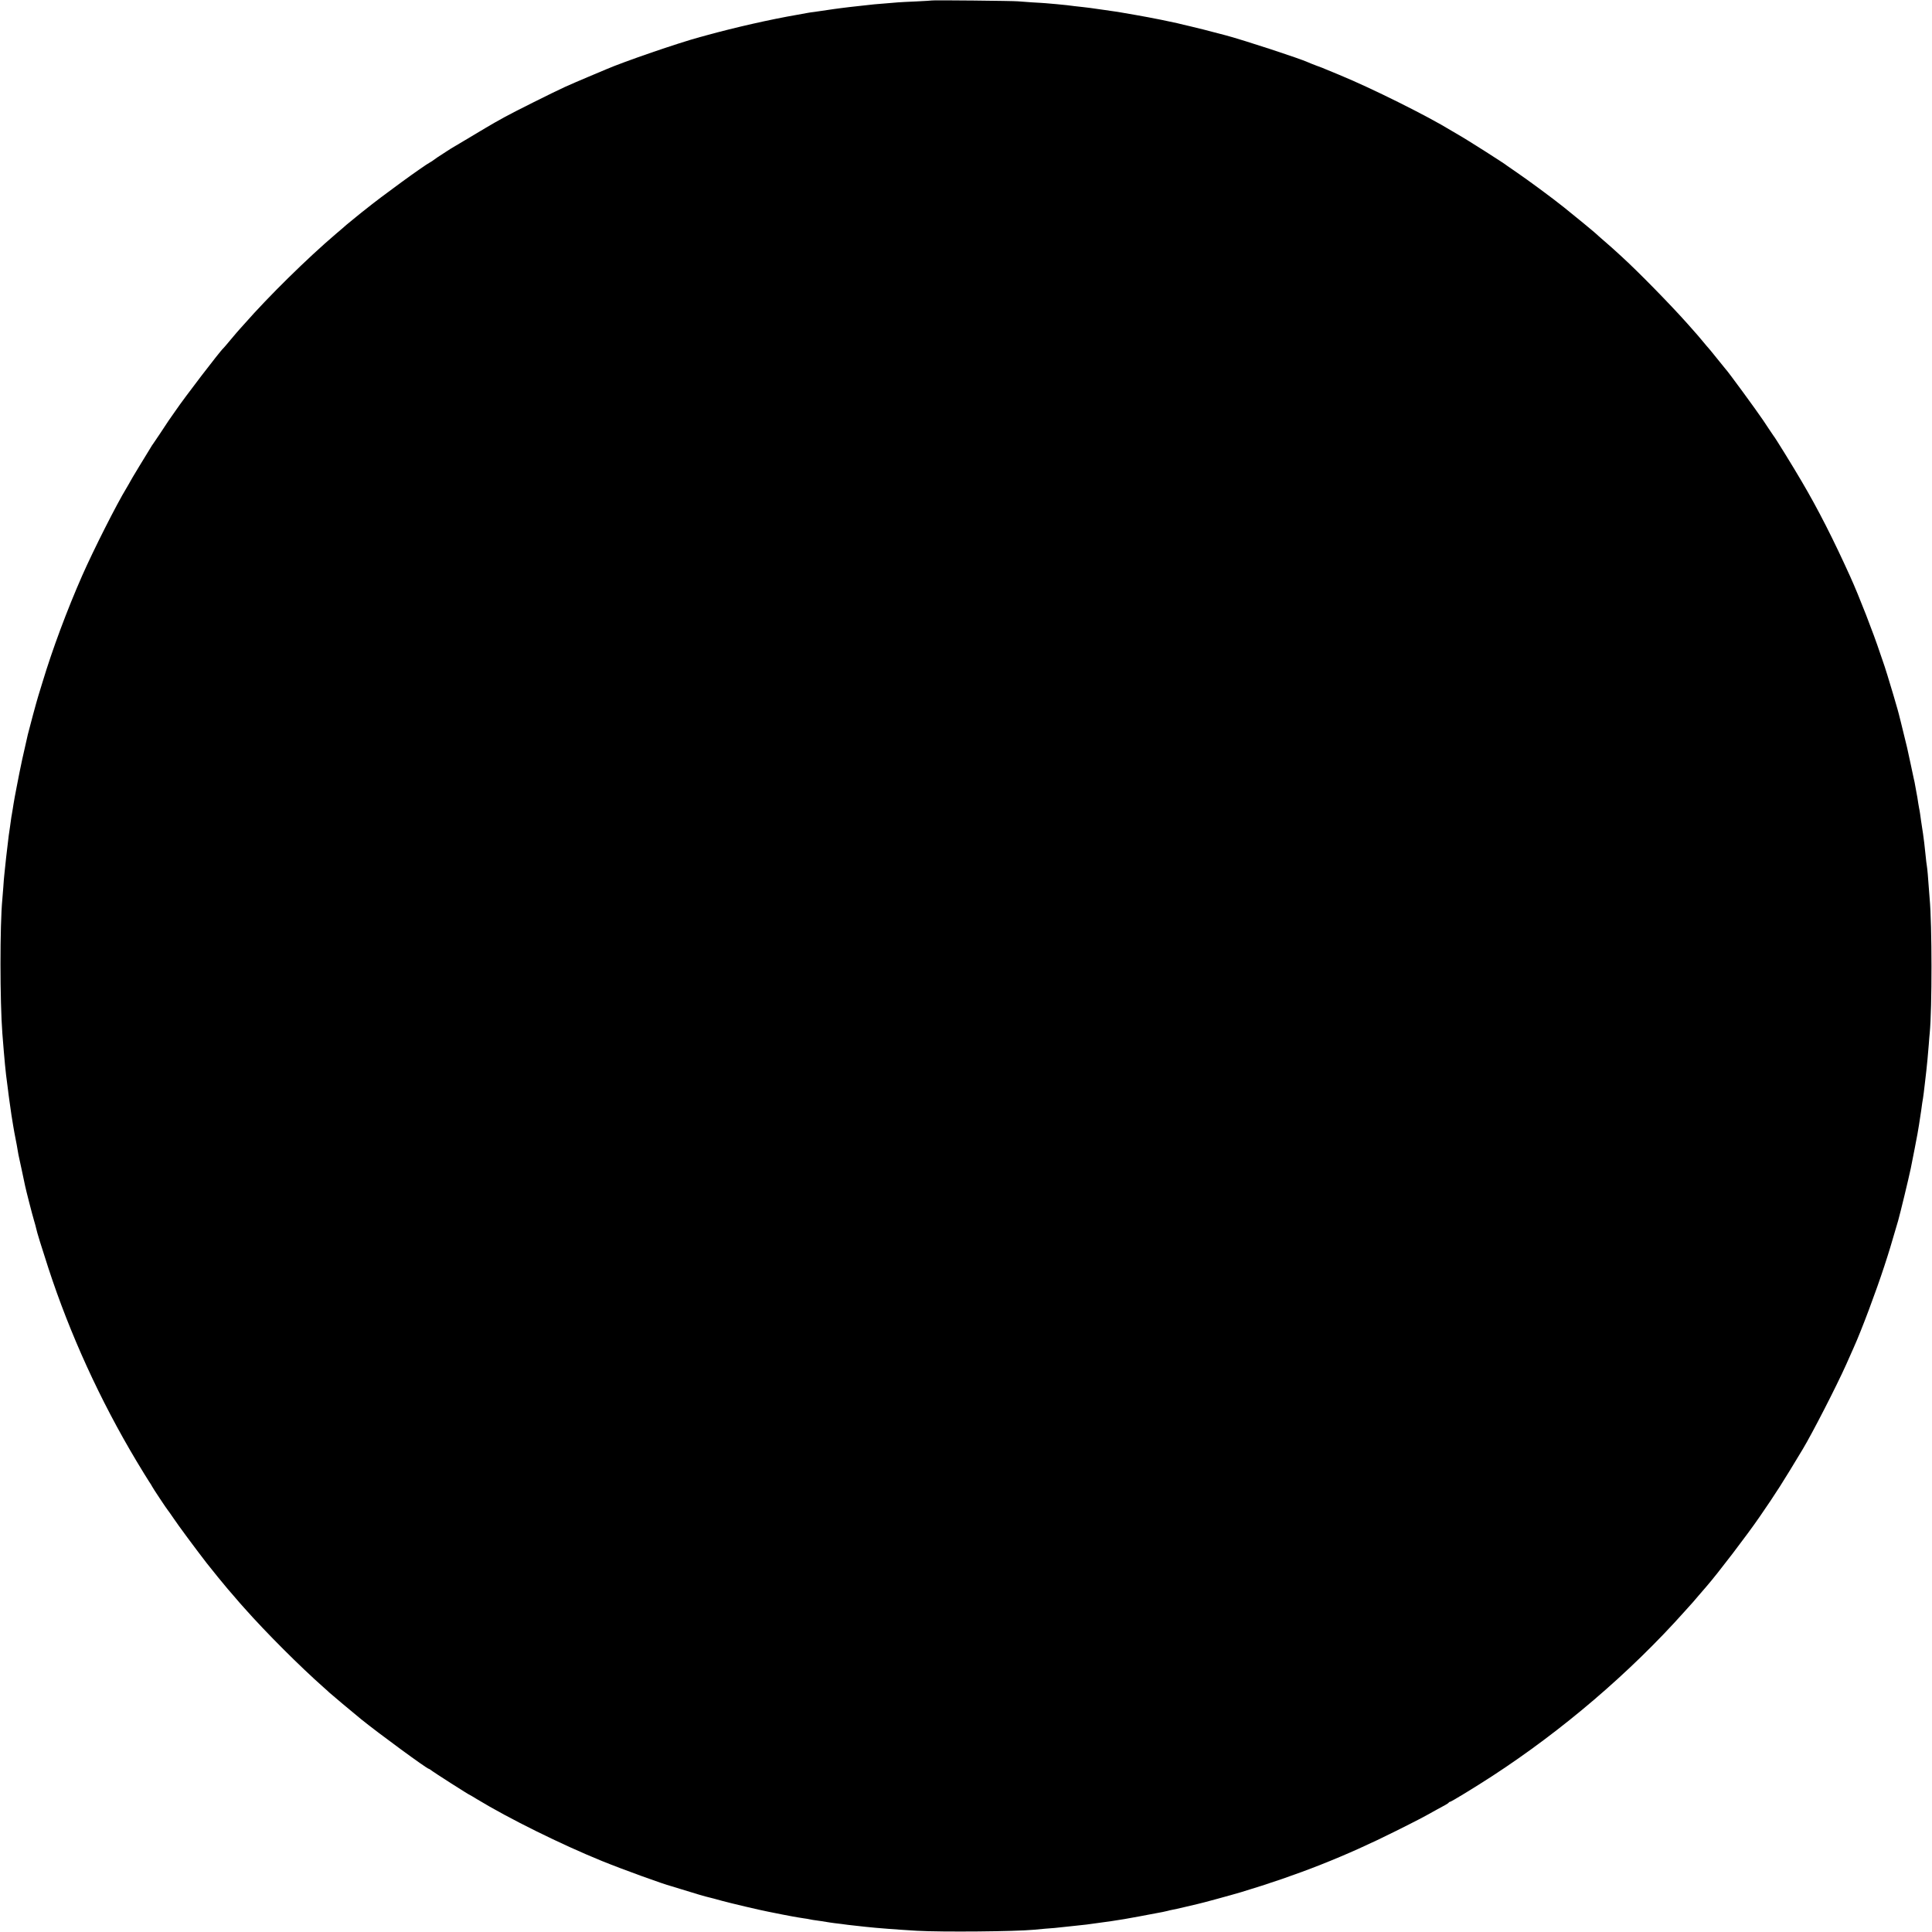
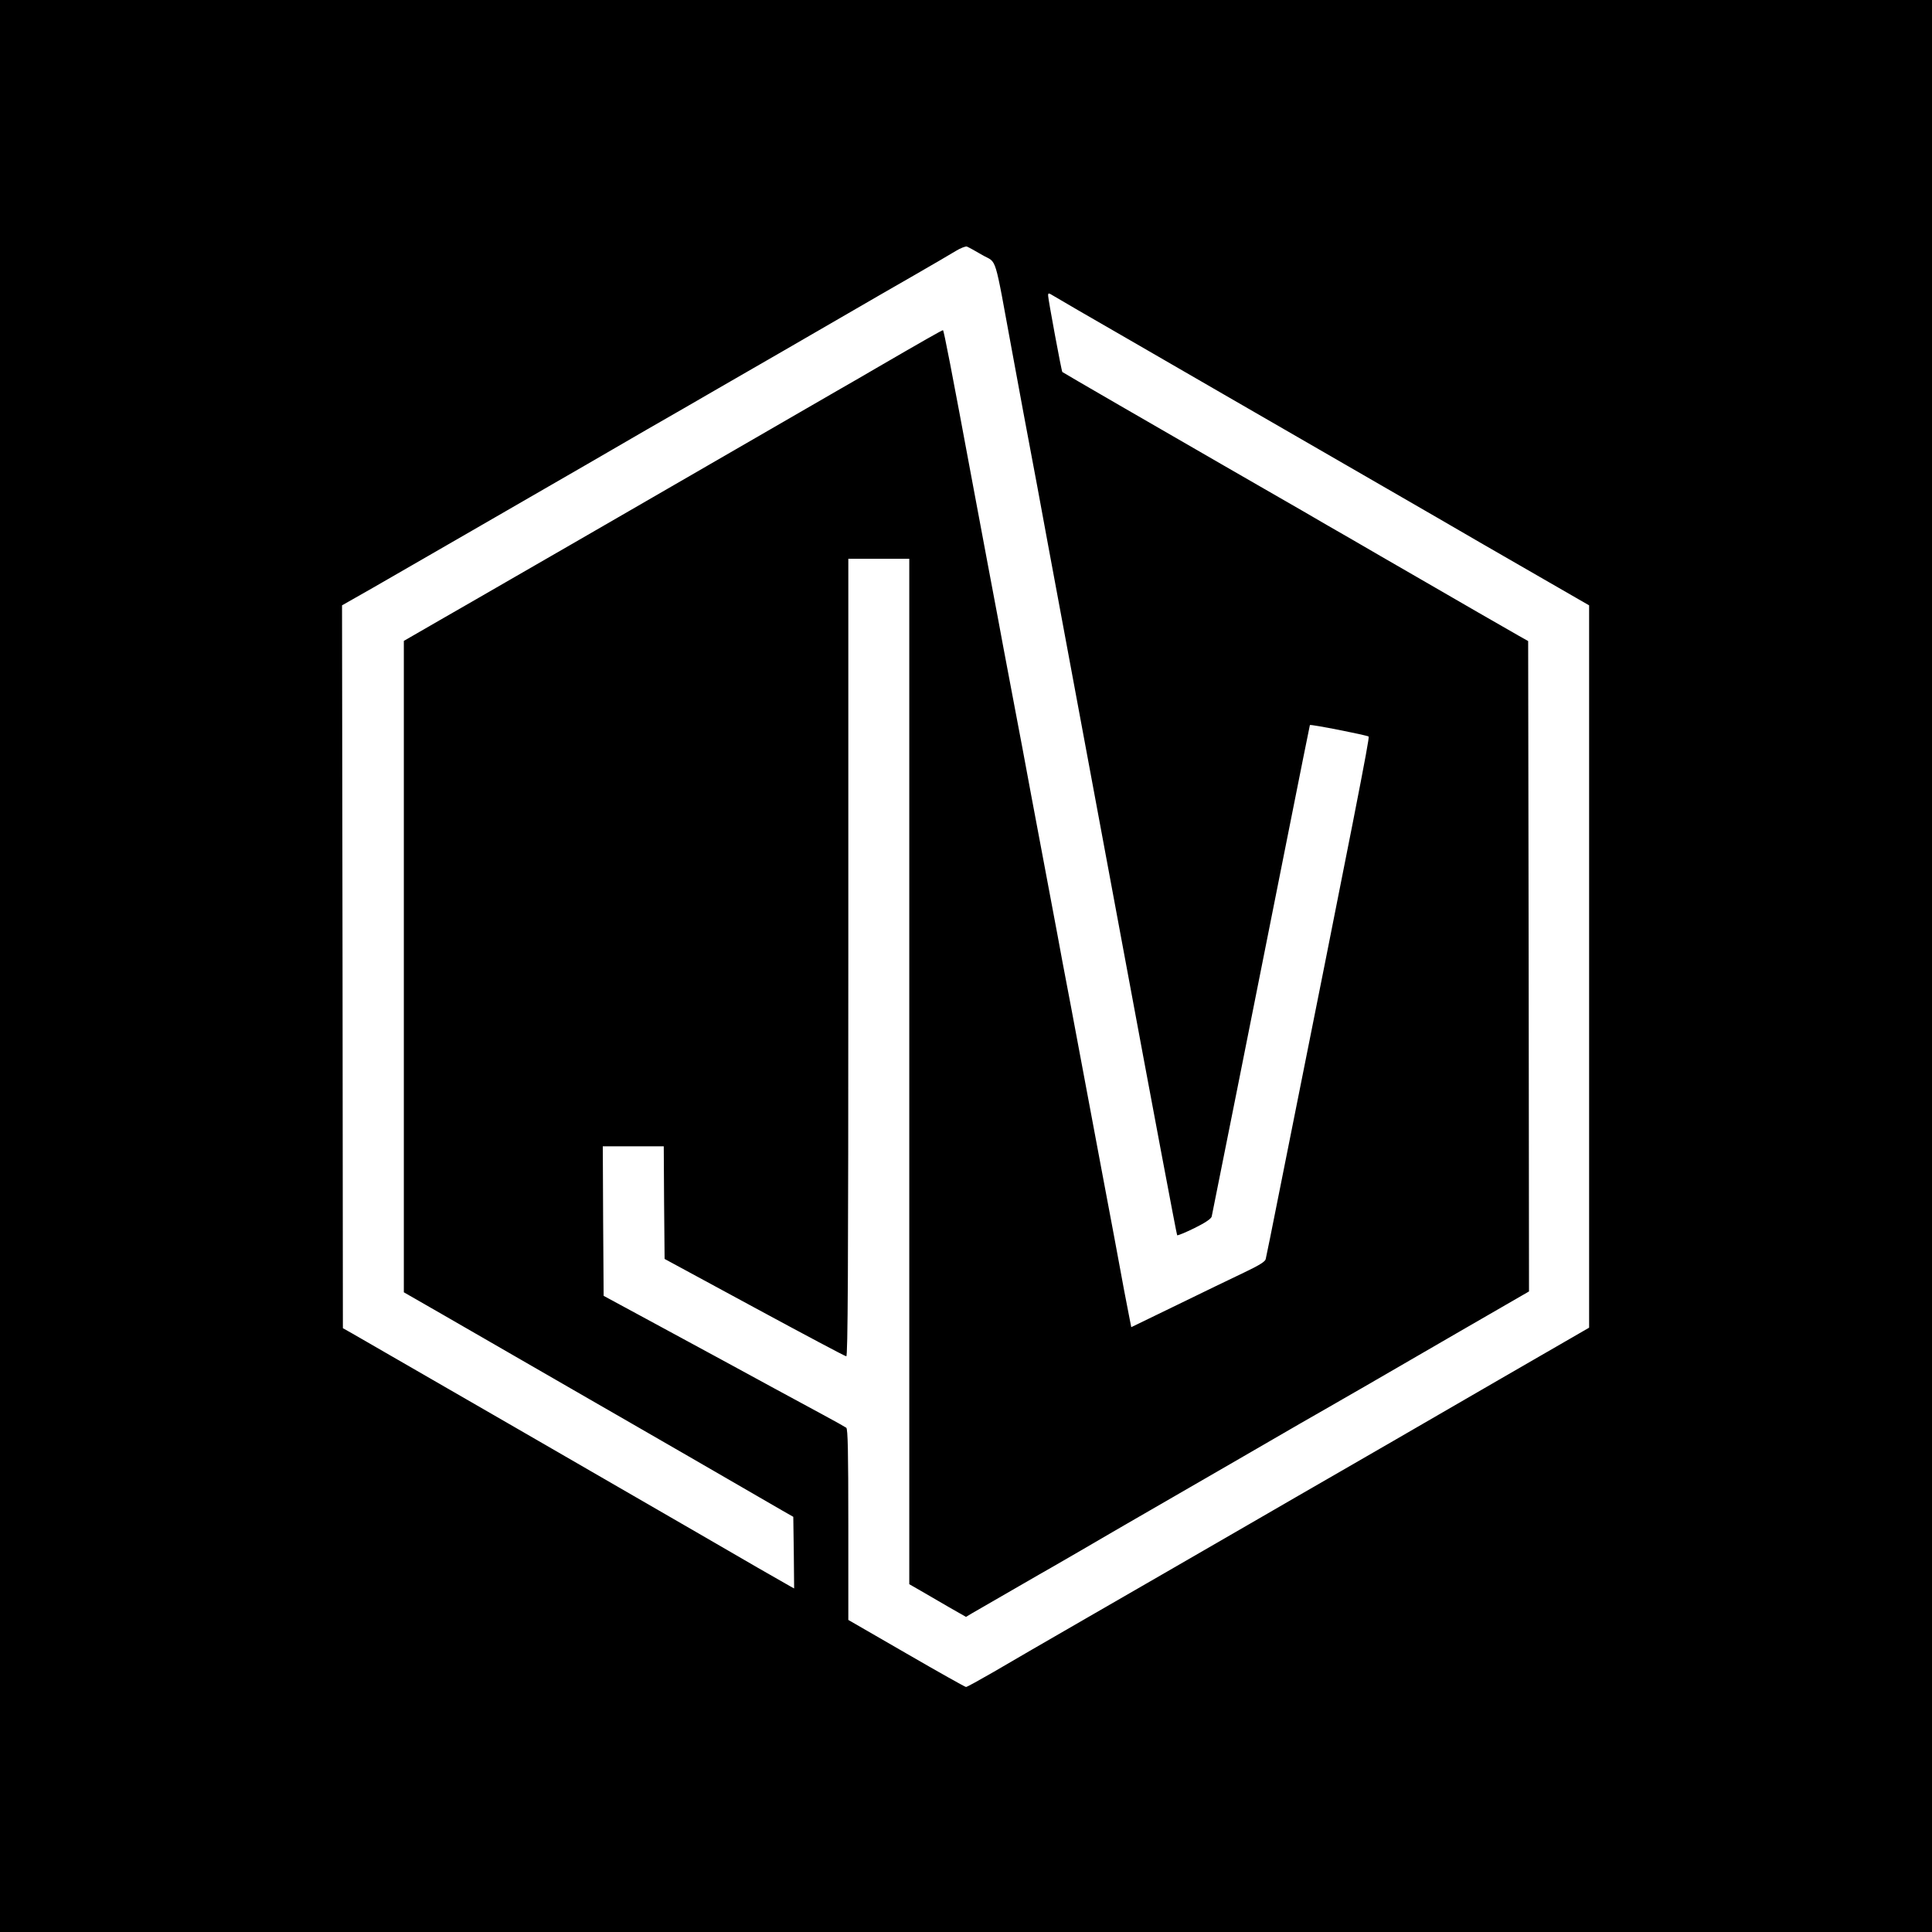
- <svg xmlns="http://www.w3.org/2000/svg" version="1.0" width="2048pt" height="2048pt" viewBox="0 0 2048 2048" preserveAspectRatio="xMidYMid meet">
-   <g transform="translate(0,2048) scale(0.1,-0.1)" fill="#000000" stroke="none">
-     <path d="M9878 20475 c-2 -1 -75 -6 -163 -10 -88 -4 -176 -8 -195 -10 -19 -2 -73 -6 -120 -10 -112 -8 -137 -11 -315 -31 -43 -4 -121 -14 -170 -20 -25 -3 -99 -13 -205 -29 -14 -2 -47 -7 -75 -11 -27 -3 -59 -8 -70 -10 -11 -2 -60 -11 -110 -20 -290 -50 -659 -134 -965 -218 -8 -3 -40 -11 -70 -19 -235 -64 -805 -260 -995 -342 -16 -7 -100 -42 -185 -78 -85 -36 -198 -84 -250 -108 -117 -53 -553 -271 -635 -317 -33 -19 -85 -48 -115 -64 -30 -17 -142 -83 -248 -147 -107 -64 -202 -121 -212 -126 -10 -6 -36 -23 -59 -38 -22 -15 -60 -39 -83 -54 -24 -16 -45 -31 -48 -34 -3 -3 -15 -11 -28 -18 -70 -37 -521 -365 -692 -504 -9 -6 -49 -39 -90 -72 -41 -33 -88 -72 -105 -86 -16 -15 -68 -59 -115 -99 -304 -259 -714 -663 -966 -950 -21 -24 -46 -51 -54 -60 -8 -8 -49 -56 -90 -105 -41 -50 -78 -92 -81 -95 -29 -22 -420 -533 -509 -665 -19 -27 -38 -54 -42 -60 -9 -11 -35 -50 -124 -185 -35 -52 -66 -99 -71 -105 -5 -5 -18 -26 -29 -45 -12 -19 -65 -106 -118 -193 -53 -87 -96 -160 -96 -162 0 -2 -18 -32 -39 -68 -105 -172 -348 -653 -469 -927 -162 -368 -316 -782 -421 -1130 -17 -58 -38 -125 -46 -150 -14 -43 -101 -366 -110 -406 -6 -28 -46 -206 -51 -226 -2 -10 -6 -26 -8 -35 -6 -24 -54 -262 -59 -293 -3 -14 -12 -63 -21 -110 -8 -47 -18 -101 -20 -120 -3 -20 -7 -47 -10 -60 -3 -14 -8 -45 -11 -70 -3 -25 -7 -54 -9 -65 -6 -32 -20 -138 -31 -240 -3 -27 -8 -66 -10 -85 -4 -33 -8 -71 -19 -180 -3 -25 -8 -85 -11 -135 -4 -49 -9 -106 -10 -125 -27 -276 -26 -1086 0 -1425 23 -293 35 -417 51 -530 3 -22 7 -53 9 -70 2 -16 8 -68 15 -115 19 -138 25 -176 40 -265 6 -38 18 -102 26 -142 8 -39 17 -88 20 -109 7 -43 4 -32 44 -214 17 -80 33 -156 36 -170 9 -44 75 -303 95 -369 10 -34 21 -73 23 -85 6 -33 59 -205 128 -416 229 -702 549 -1403 936 -2050 58 -96 117 -193 132 -215 15 -22 29 -44 31 -50 5 -13 161 -248 169 -255 3 -3 30 -41 60 -85 47 -71 232 -321 352 -476 39 -51 199 -247 223 -274 6 -6 35 -40 65 -75 30 -36 57 -67 60 -70 3 -3 25 -27 49 -55 231 -261 591 -621 846 -846 28 -24 52 -47 55 -50 9 -9 263 -223 340 -285 183 -148 696 -524 715 -524 3 0 11 -5 18 -10 22 -20 414 -270 422 -270 1 0 34 -19 71 -42 339 -206 894 -480 1324 -655 229 -93 653 -246 735 -267 6 -1 48 -14 95 -29 136 -43 283 -86 310 -91 14 -3 75 -19 135 -36 92 -25 396 -97 485 -114 14 -2 50 -10 80 -16 30 -6 66 -13 80 -16 14 -2 59 -11 100 -19 41 -7 95 -17 120 -20 25 -3 52 -8 60 -10 14 -4 42 -8 128 -20 20 -3 48 -8 62 -10 14 -3 48 -7 75 -11 28 -3 61 -7 75 -9 30 -5 97 -13 165 -20 28 -3 68 -7 90 -10 116 -13 343 -30 545 -42 268 -15 1047 -8 1240 11 19 2 73 7 120 11 86 6 107 8 215 20 33 3 79 8 103 11 99 10 142 15 237 29 55 8 120 17 145 20 60 8 208 33 295 50 39 8 81 16 95 18 152 28 188 35 208 41 9 3 31 8 47 11 17 3 77 16 135 30 58 14 117 28 132 31 37 7 377 100 463 126 607 183 1108 381 1645 650 216 108 275 138 430 225 30 17 71 39 90 49 19 11 37 22 38 27 2 4 8 7 13 7 12 0 263 153 449 274 743 484 1458 1095 2035 1741 39 43 79 88 90 100 11 13 40 47 65 76 25 29 59 69 76 88 122 140 435 550 568 744 177 257 241 358 457 717 103 172 356 665 459 895 29 66 65 147 80 180 84 186 238 598 325 865 48 146 70 219 146 480 22 77 111 445 134 555 19 91 66 337 71 365 3 19 10 62 16 95 10 62 11 68 23 150 9 66 14 105 20 135 4 24 9 66 20 160 3 25 9 83 15 130 10 91 15 147 26 280 3 47 8 101 10 120 25 260 25 1146 -1 1425 -4 46 -14 172 -20 260 -3 33 -7 74 -10 90 -3 17 -8 57 -11 90 -10 101 -24 220 -29 247 -2 9 -6 38 -10 65 -4 26 -9 59 -11 73 -2 14 -6 43 -9 65 -3 22 -8 54 -12 70 -3 17 -7 40 -9 52 -2 21 -16 101 -19 113 -1 3 -5 28 -10 55 -5 28 -9 52 -10 55 -1 3 -4 19 -8 35 -3 17 -18 86 -33 155 -31 145 -29 136 -38 175 -48 198 -90 369 -101 405 -8 25 -28 95 -45 155 -34 117 -96 317 -109 350 -4 11 -18 52 -31 90 -70 212 -223 606 -316 811 -179 396 -341 715 -516 1012 -87 149 -282 466 -301 487 -4 6 -27 39 -50 74 -23 34 -49 73 -57 86 -65 97 -382 531 -400 545 -3 3 -43 52 -89 110 -46 58 -87 107 -90 110 -4 3 -26 30 -51 60 -46 56 -60 72 -169 195 -187 210 -527 557 -706 720 -49 44 -93 85 -99 90 -6 6 -45 39 -86 75 -41 36 -77 67 -80 71 -10 11 -248 207 -340 280 -127 102 -383 290 -500 370 -52 35 -97 66 -100 69 -16 17 -439 286 -525 334 -16 9 -48 28 -70 41 -252 155 -849 452 -1187 591 -62 25 -126 52 -143 59 -16 8 -61 25 -100 39 -38 15 -79 30 -90 36 -87 40 -666 230 -870 285 -145 39 -362 94 -385 98 -14 3 -43 10 -65 15 -22 6 -51 13 -65 16 -14 3 -90 19 -170 36 -80 16 -199 39 -265 50 -66 12 -133 23 -150 26 -34 6 -29 6 -185 28 -63 9 -133 19 -155 22 -22 2 -56 6 -75 9 -19 2 -60 7 -90 10 -30 3 -66 8 -80 10 -14 2 -63 7 -110 11 -47 4 -98 8 -115 10 -16 1 -82 6 -145 9 -63 4 -131 9 -150 11 -39 5 -907 14 -912 9z" />
+ <svg xmlns="http://www.w3.org/2000/svg" version="1.0" width="1141pt" height="1141pt" viewBox="0 0 1141 1141" preserveAspectRatio="xMidYMid meet">
+   <g transform="translate(0,1141) scale(0.1,-0.1)" fill="#000000" stroke="none">
+     <path d="M0 5705 l0 -5705 5705 0 5705 0 0 5705 0 5705 -5705 0 -5705 0 0 -5705z m5801 4199 c90 -52 67 23 179 -584 44 -239 91 -493 105 -565 14 -71 61 -326 105 -565 44 -239 92 -496 106 -570 14 -74 166 -892 338 -1817 172 -926 315 -1685 318 -1688 3 -3 49 16 102 42 65 32 98 55 102 68 5 23 247 1233 446 2235 73 366 133 667 134 668 4 6 338 -60 347 -68 7 -6 -83 -465 -529 -2695 -40 -203 -76 -379 -79 -391 -3 -15 -39 -37 -127 -79 -68 -32 -245 -118 -395 -191 l-272 -132 -10 51 c-15 75 -51 264 -61 322 -14 76 -33 179 -105 560 -69 368 -90 478 -105 560 -5 28 -39 208 -75 400 -37 193 -73 384 -80 425 -8 41 -51 269 -95 505 -45 237 -85 453 -90 480 -5 28 -34 183 -65 345 -31 162 -62 329 -70 370 -7 41 -48 257 -90 480 -42 223 -82 437 -89 475 -127 683 -172 915 -177 915 -6 0 -122 -66 -394 -224 -49 -29 -153 -89 -230 -133 -242 -140 -1094 -632 -1230 -711 -71 -41 -213 -123 -315 -182 -102 -59 -275 -159 -385 -222 -110 -64 -297 -171 -415 -239 l-215 -124 0 -1923 0 -1924 230 -132 c324 -187 618 -356 770 -444 72 -41 202 -117 290 -167 267 -154 531 -306 710 -410 94 -54 199 -115 235 -136 l65 -37 3 -211 2 -212 -22 12 c-21 11 -311 178 -553 319 -244 142 -1941 1121 -2035 1175 l-55 31 -2 2134 -3 2135 183 104 c229 132 904 521 1267 731 69 40 226 131 350 203 124 71 315 181 425 245 110 63 283 163 385 222 102 59 273 158 380 220 107 62 283 164 390 225 107 62 218 126 245 143 28 17 57 28 65 26 8 -3 49 -25 91 -50z m874 -504 c231 -134 479 -277 550 -318 228 -132 835 -482 970 -560 224 -129 353 -204 565 -327 113 -65 264 -152 335 -193 72 -41 166 -96 210 -121 l80 -46 0 -2133 0 -2133 -535 -309 c-294 -170 -573 -332 -620 -359 -47 -27 -186 -107 -310 -179 -124 -71 -367 -212 -540 -312 -466 -269 -548 -317 -970 -560 -212 -122 -455 -263 -540 -313 -85 -49 -159 -90 -165 -90 -5 0 -164 89 -352 198 l-343 198 0 562 c0 438 -3 565 -12 573 -7 5 -69 40 -138 77 -140 76 -224 121 -290 157 -25 14 -162 88 -305 166 -143 77 -359 194 -480 260 l-220 119 -3 442 -2 441 180 0 180 0 2 -333 3 -332 530 -287 c292 -158 536 -288 543 -288 9 0 12 478 12 2355 l0 2355 180 0 180 0 0 -3028 0 -3028 68 -39 c37 -21 112 -65 167 -97 l100 -57 35 21 c46 27 356 206 395 228 17 9 129 74 250 144 121 71 265 154 320 186 55 32 154 89 220 127 66 38 228 132 360 208 132 76 308 178 392 227 83 48 167 96 185 106 18 10 105 61 193 111 88 51 343 199 568 329 l407 235 -2 1921 -3 1920 -55 31 c-60 34 -399 229 -550 317 -52 30 -171 99 -265 153 -93 54 -237 138 -320 185 -82 48 -208 121 -280 162 -71 41 -220 127 -330 190 -373 215 -949 548 -951 551 -5 4 -84 431 -84 451 0 17 2 17 33 -2 17 -11 221 -129 452 -262z" />
  </g>
</svg>
